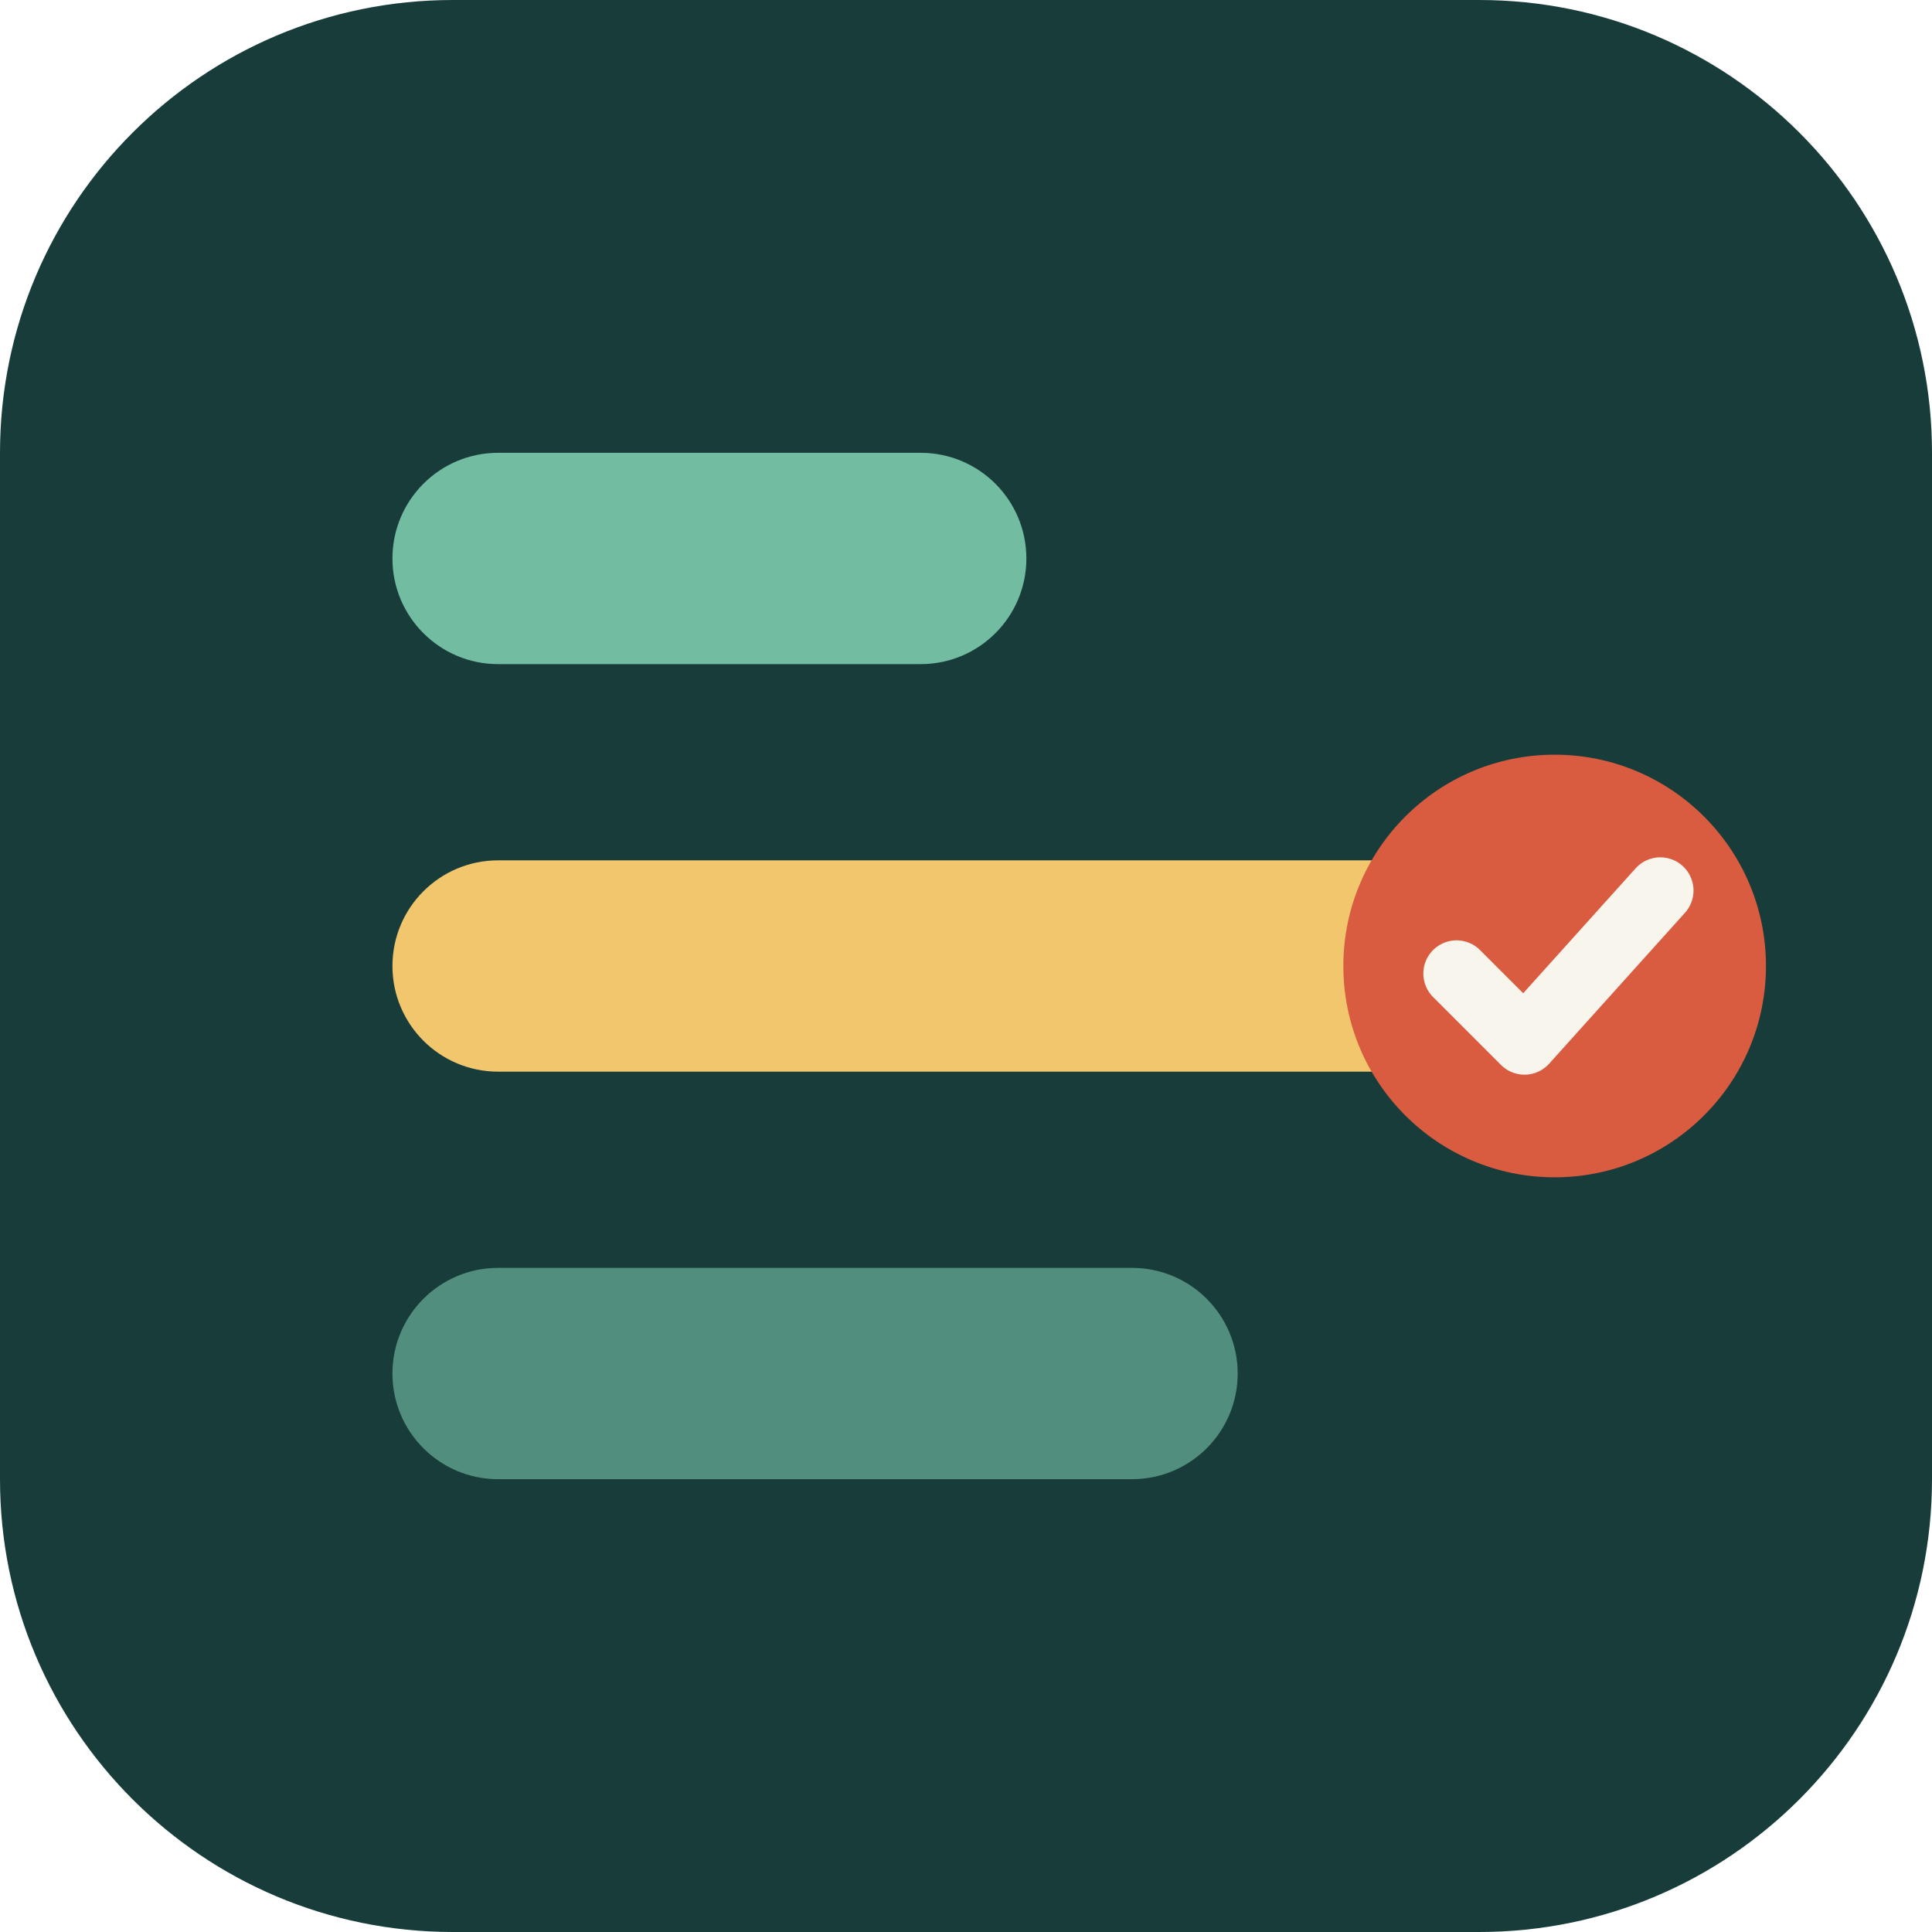
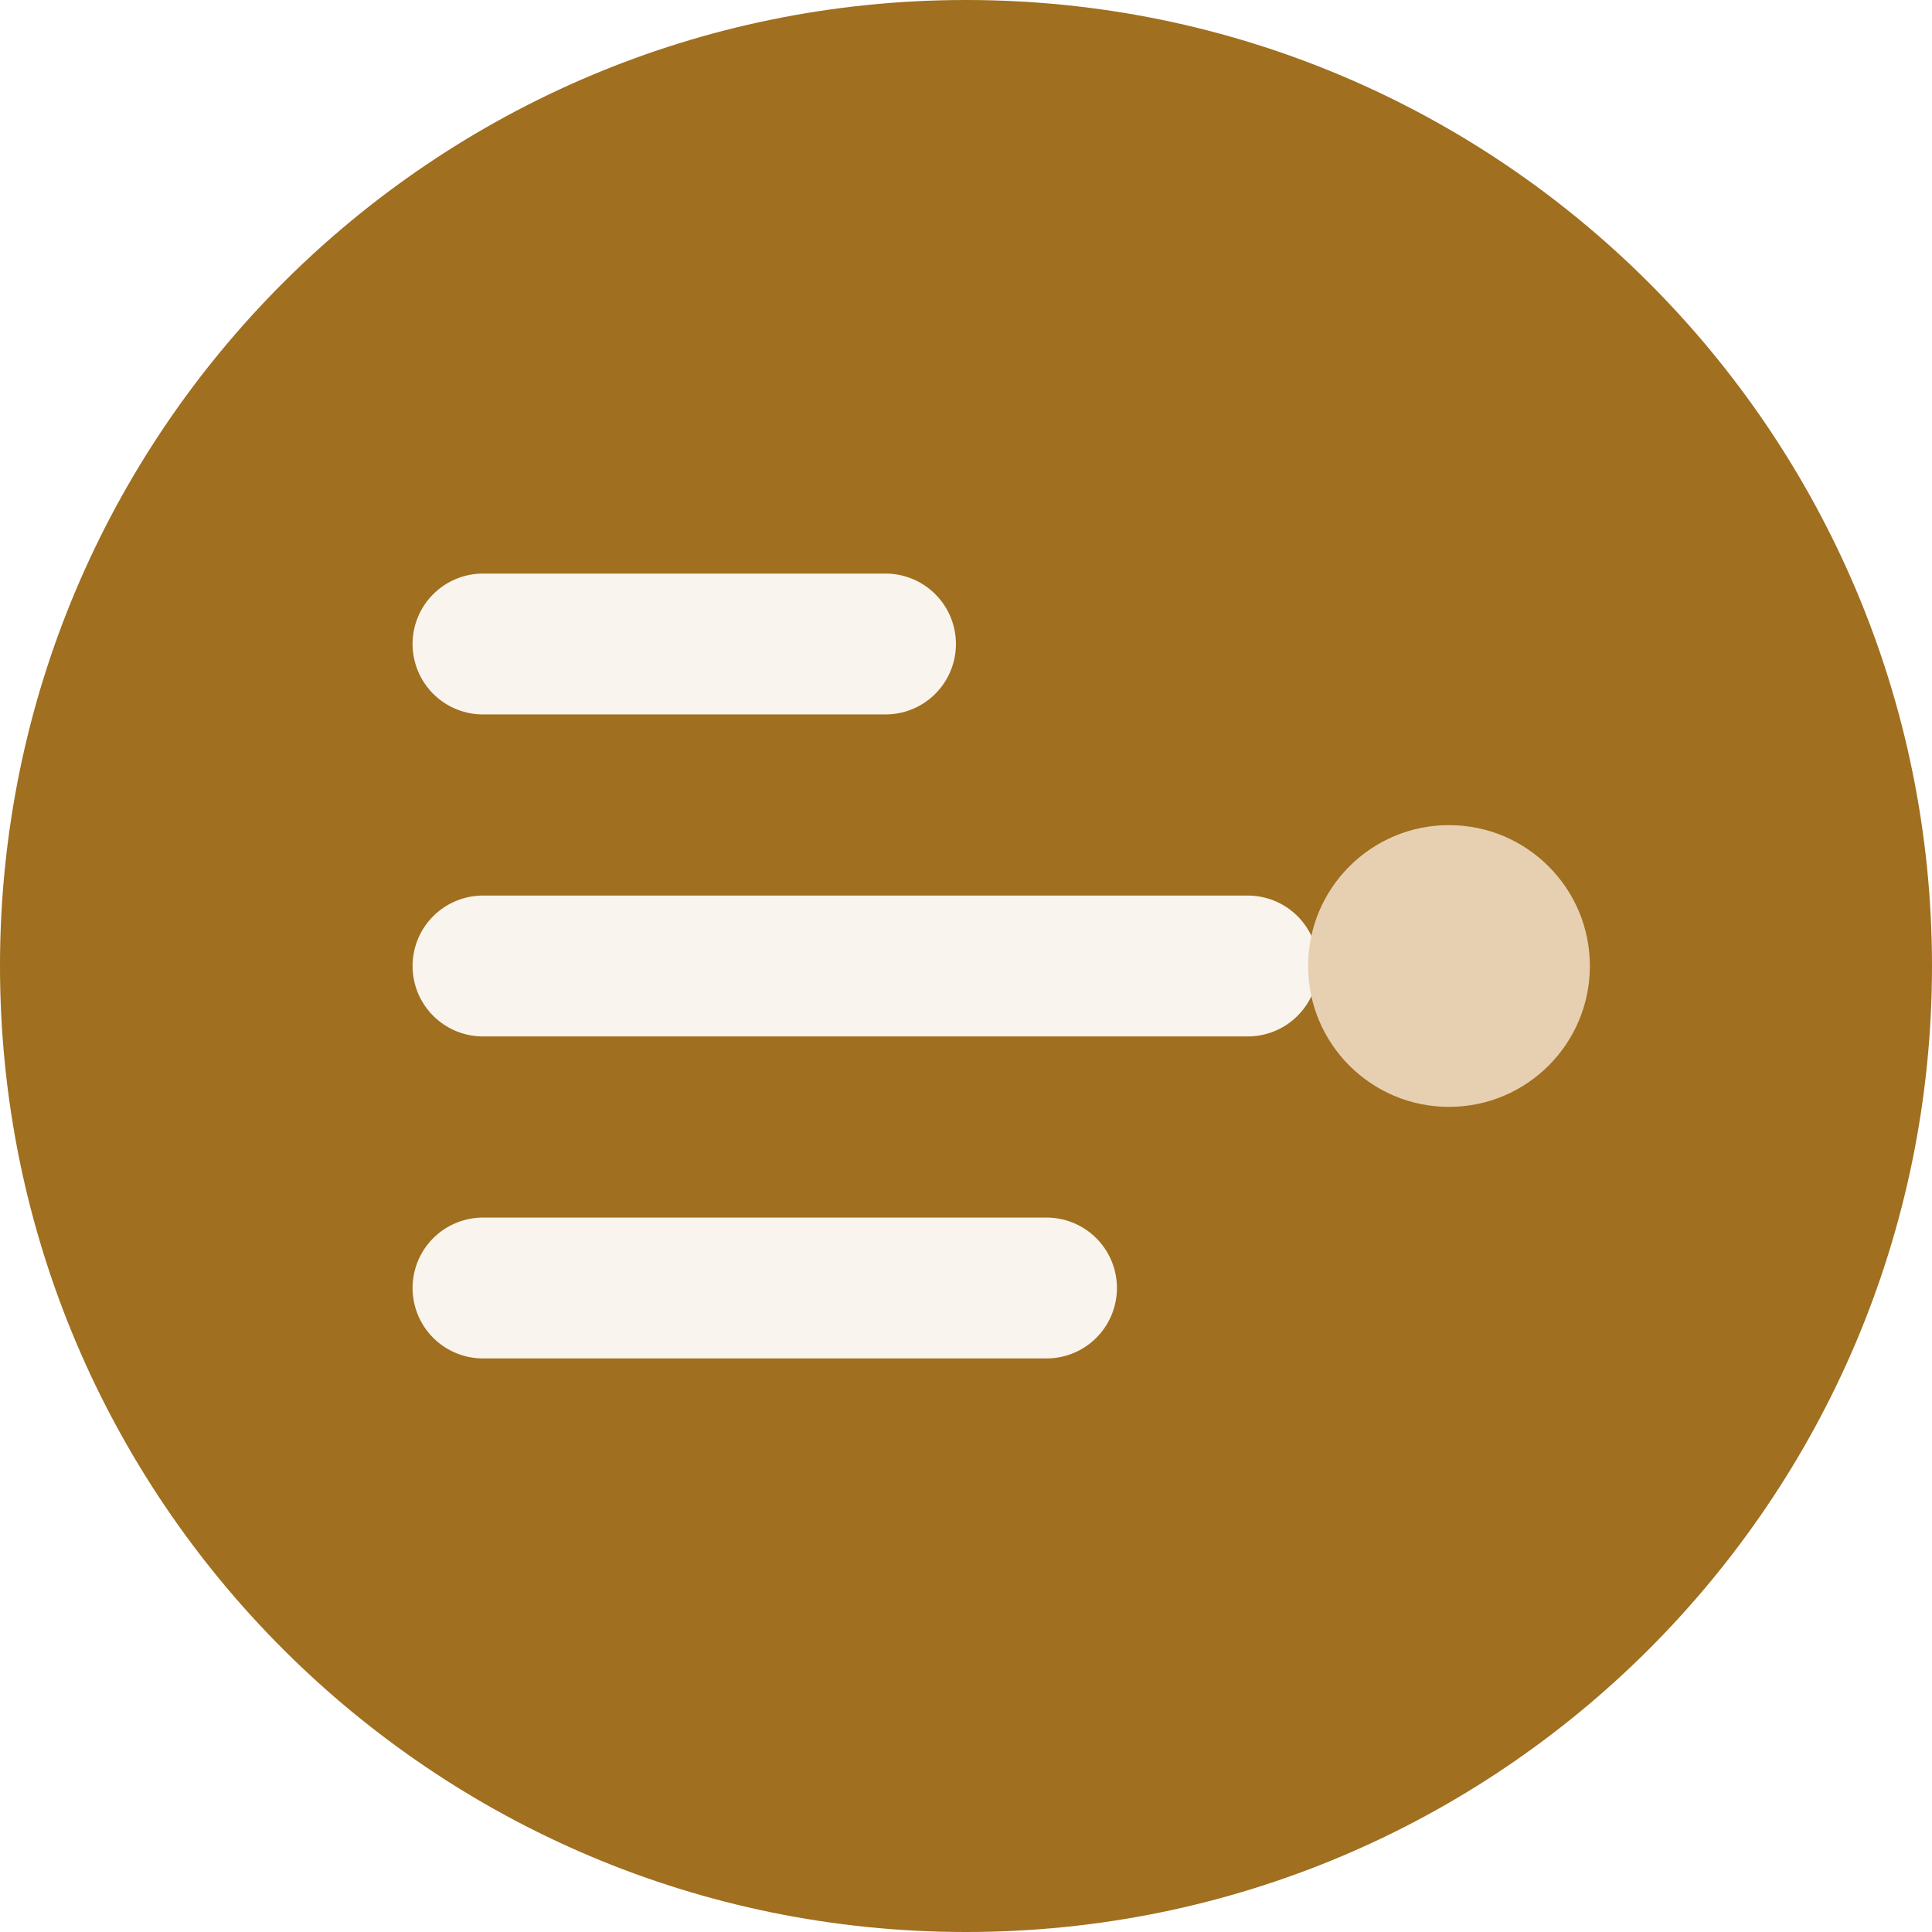
- <svg xmlns="http://www.w3.org/2000/svg" viewBox="0 0 128 128" role="img" aria-label="ChoiceSignal mark">
-   <rect width="128" height="128" rx="30" fill="#173C3A" />
-   <rect x="26" y="30" width="42" height="14" rx="7" fill="#83D2B4" opacity="0.85" />
-   <rect x="26" y="57" width="76" height="14" rx="7" fill="#F2C66D" />
-   <rect x="26" y="84" width="56" height="14" rx="7" fill="#83D2B4" opacity="0.55" />
-   <circle cx="103" cy="64" r="14" fill="#D95B40" />
-   <path d="M96.5 64.5l4.5 4.5 9-10" fill="none" stroke="#F8F5ED" stroke-width="4.4" stroke-linecap="round" stroke-linejoin="round" />
+ <svg xmlns="http://www.w3.org/2000/svg" viewBox="0 0 96 96">
+   <circle cx="48" cy="48" r="48" fill="#a06f1f" />
+   <path d="M24 32H44M24 48H62M24 64H52" fill="none" stroke="#f9f4ed" stroke-width="7" stroke-linecap="round" stroke-linejoin="round" />
+   <circle cx="72" cy="48" r="7" fill="#e7d0b2" />
</svg>
